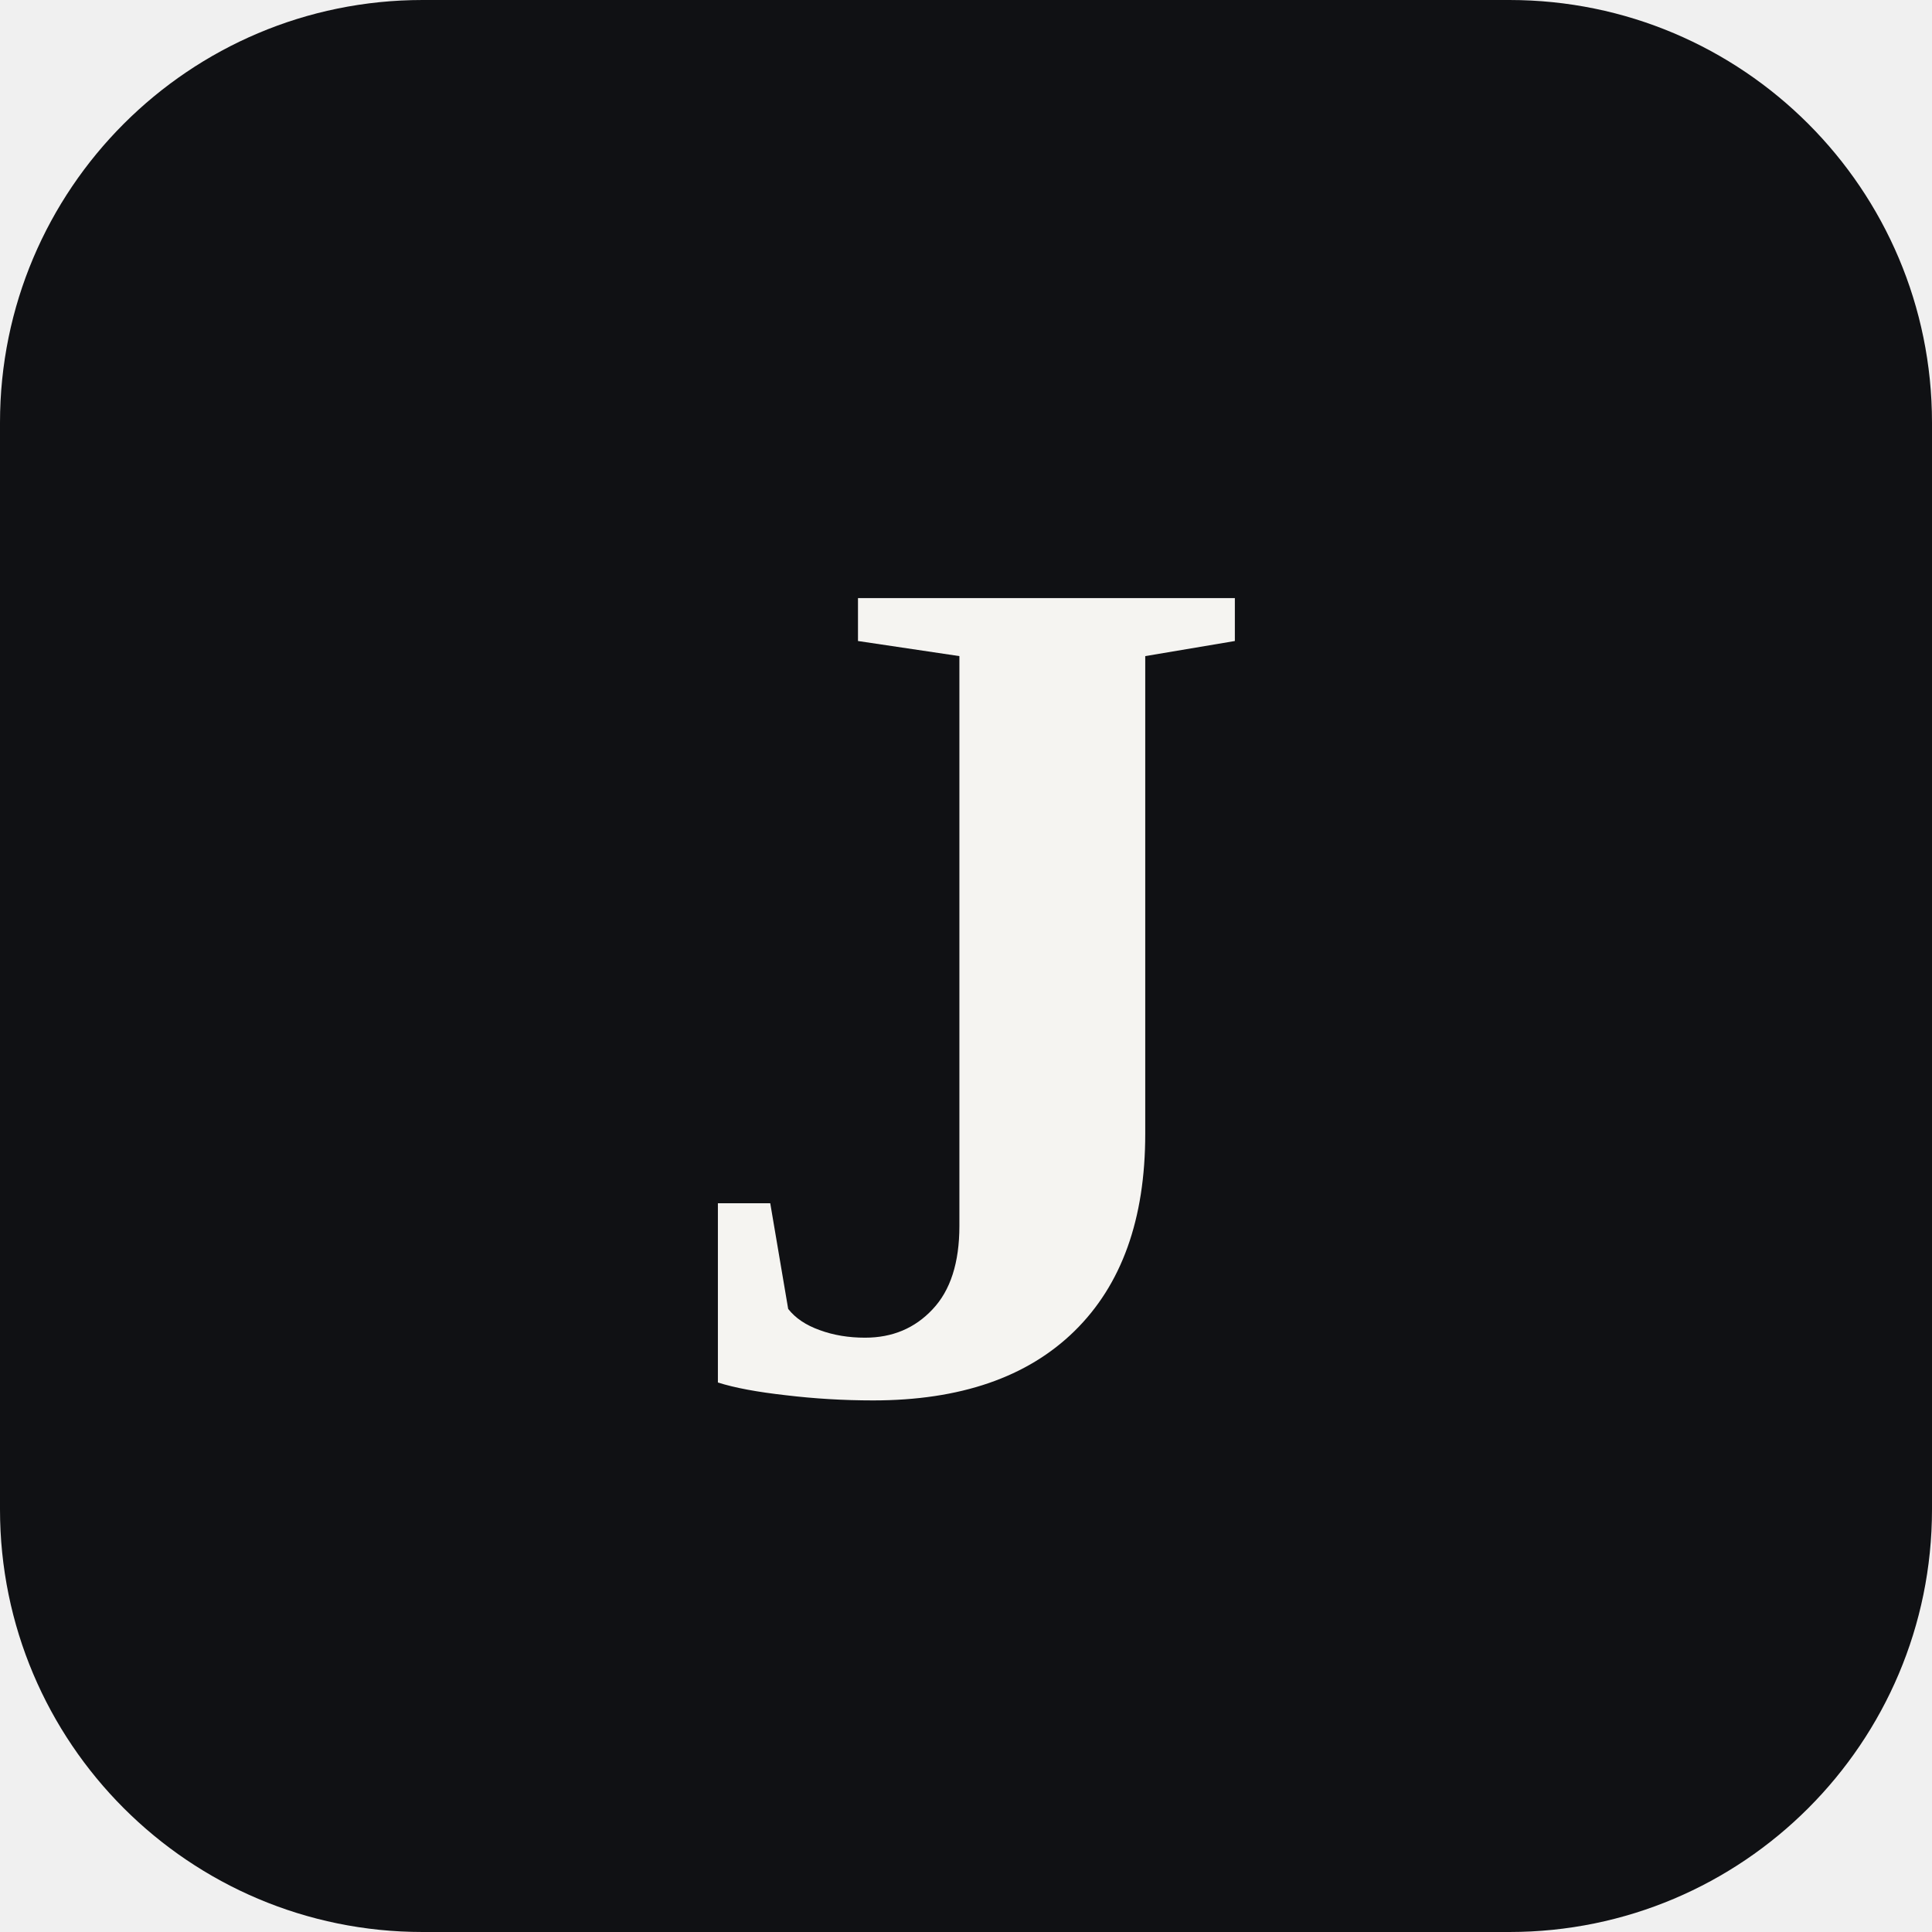
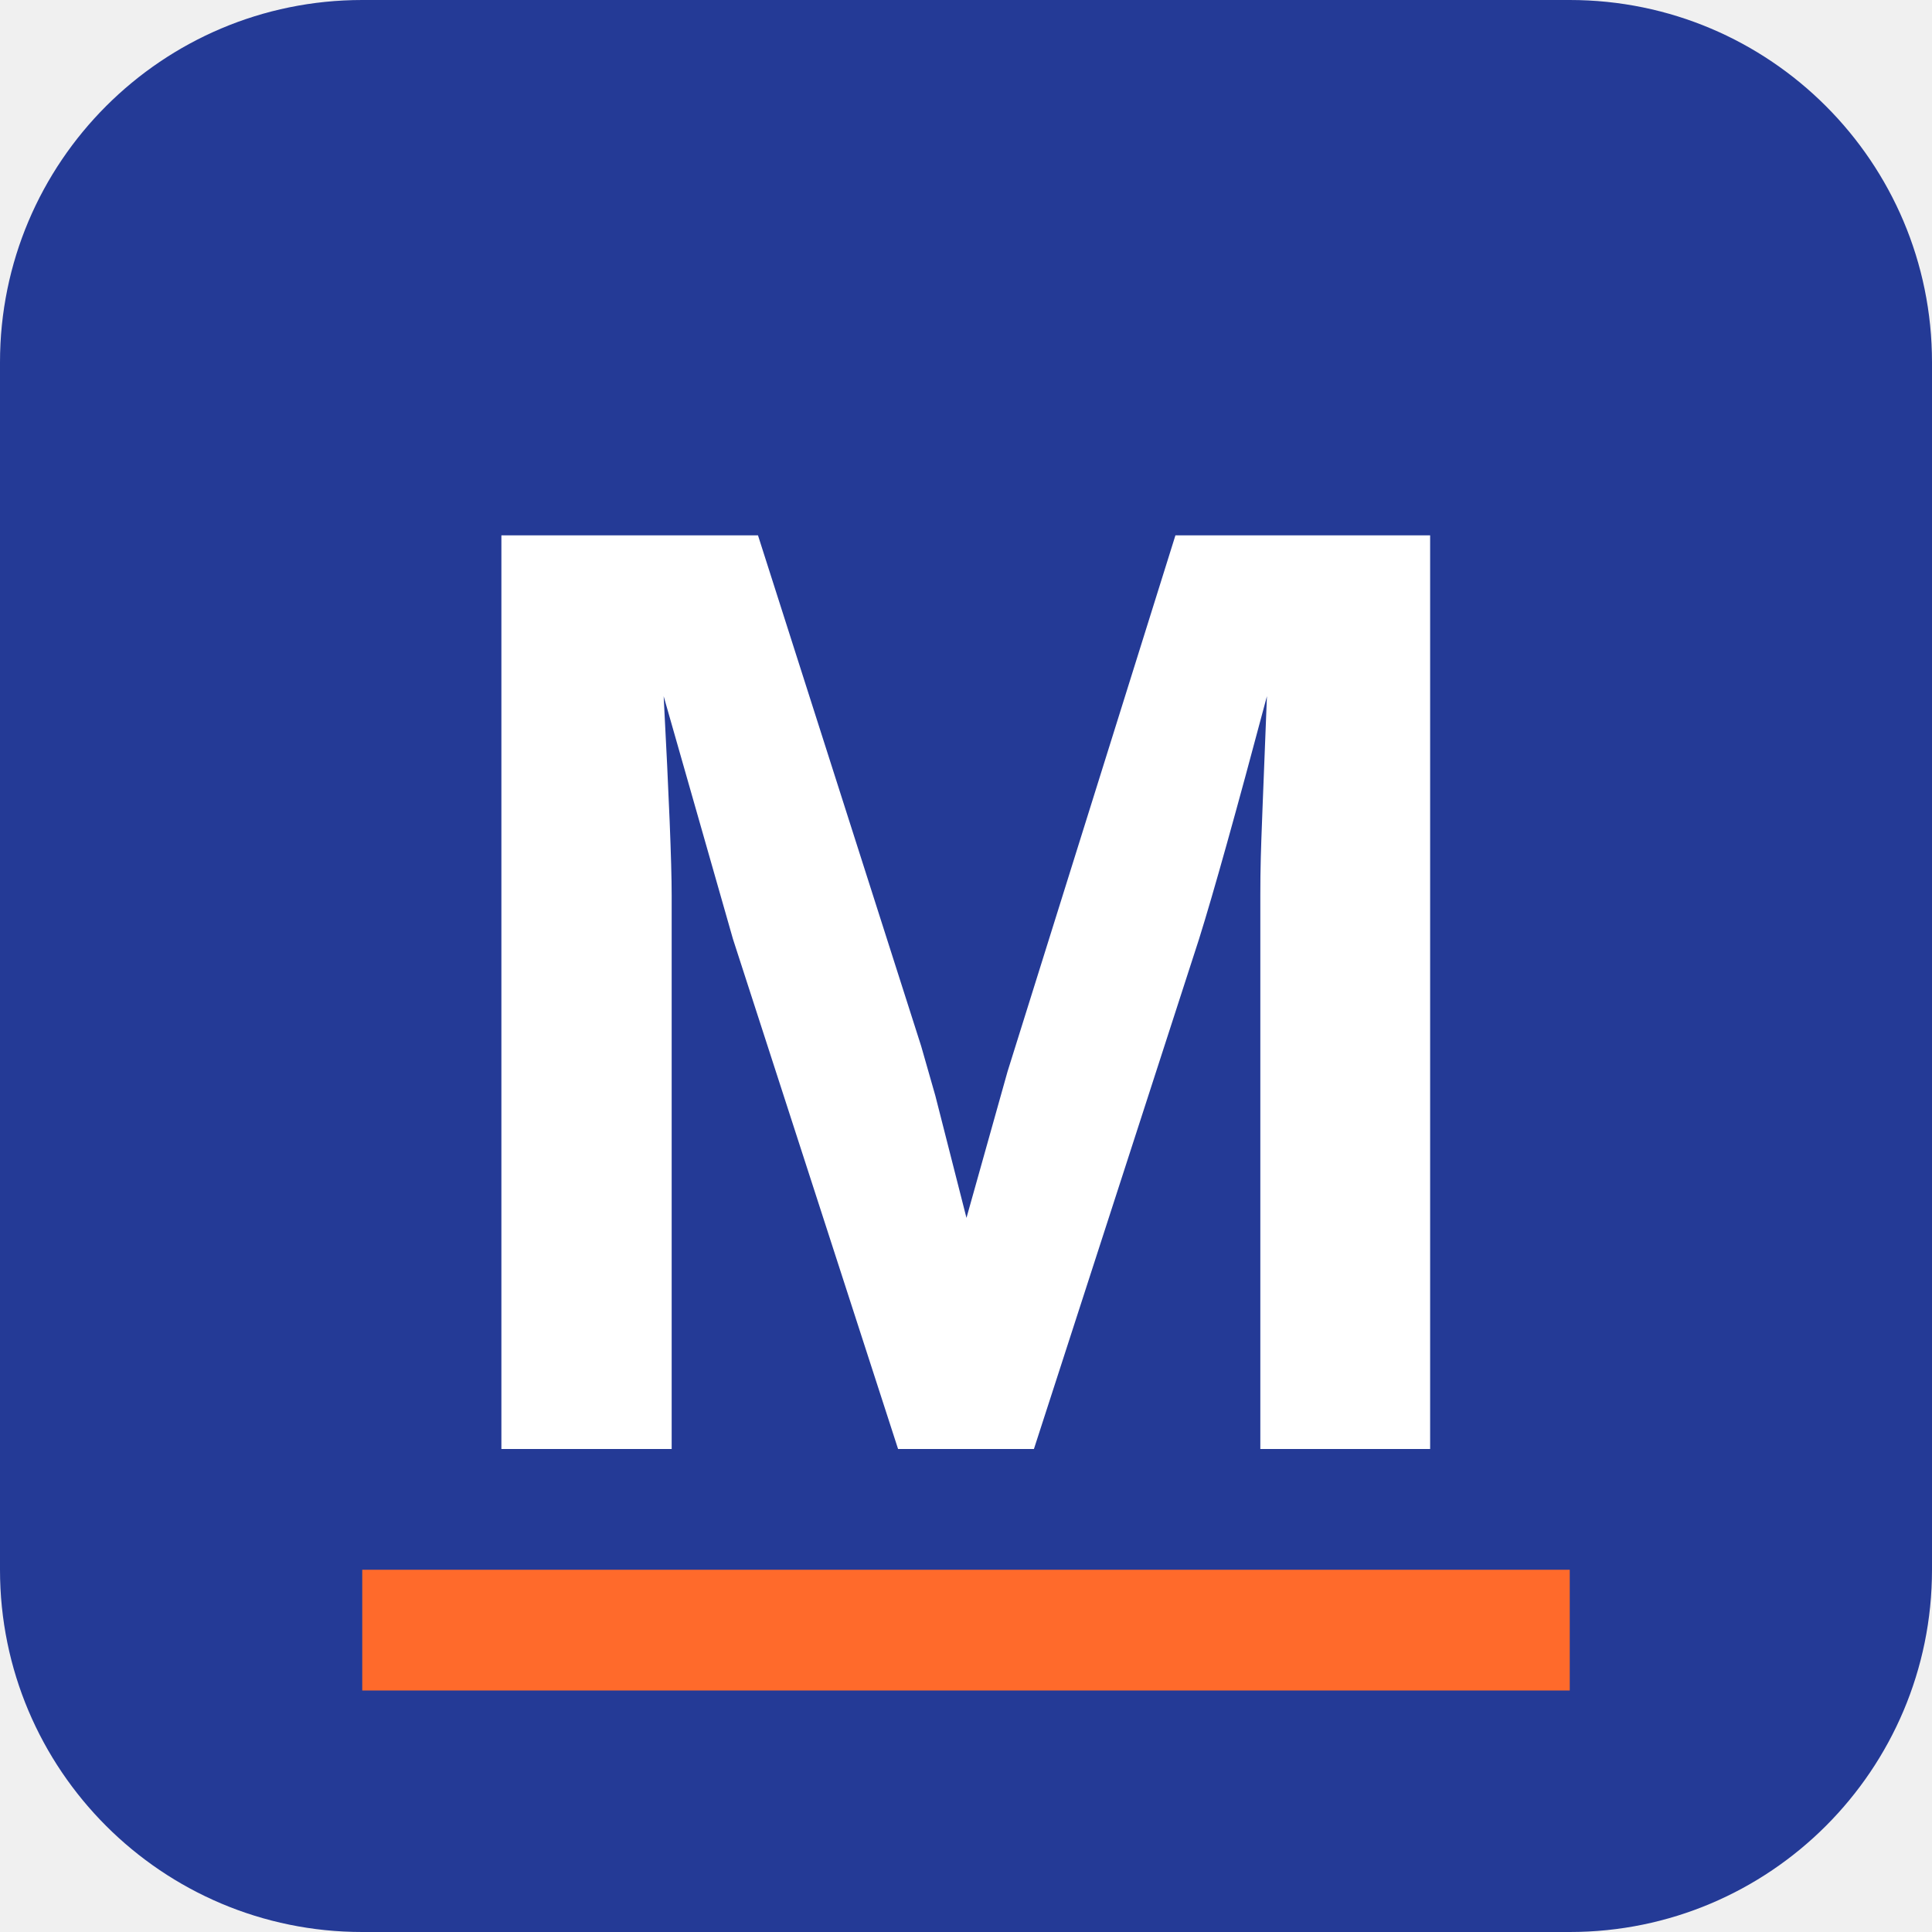
<svg xmlns="http://www.w3.org/2000/svg" viewBox="0 0 64 64">
-   <rect width="64" height="64" rx="14" fill="#101114" />
-   <text x="32" y="46" text-anchor="middle" font-family="Georgia, 'Times New Roman', serif" font-size="40" font-weight="700" fill="#f5f4f1">J</text>
+   <rect width="64" height="64" rx="12" fill="#243a96" />
+   <text x="32" y="48" text-anchor="middle" font-family="Arial Narrow, Arial, sans-serif" font-weight="900" font-size="44" fill="#fff">M</text>
+   <rect x="12" y="52" width="40" height="4" fill="#ff6a2b" />
</svg>
